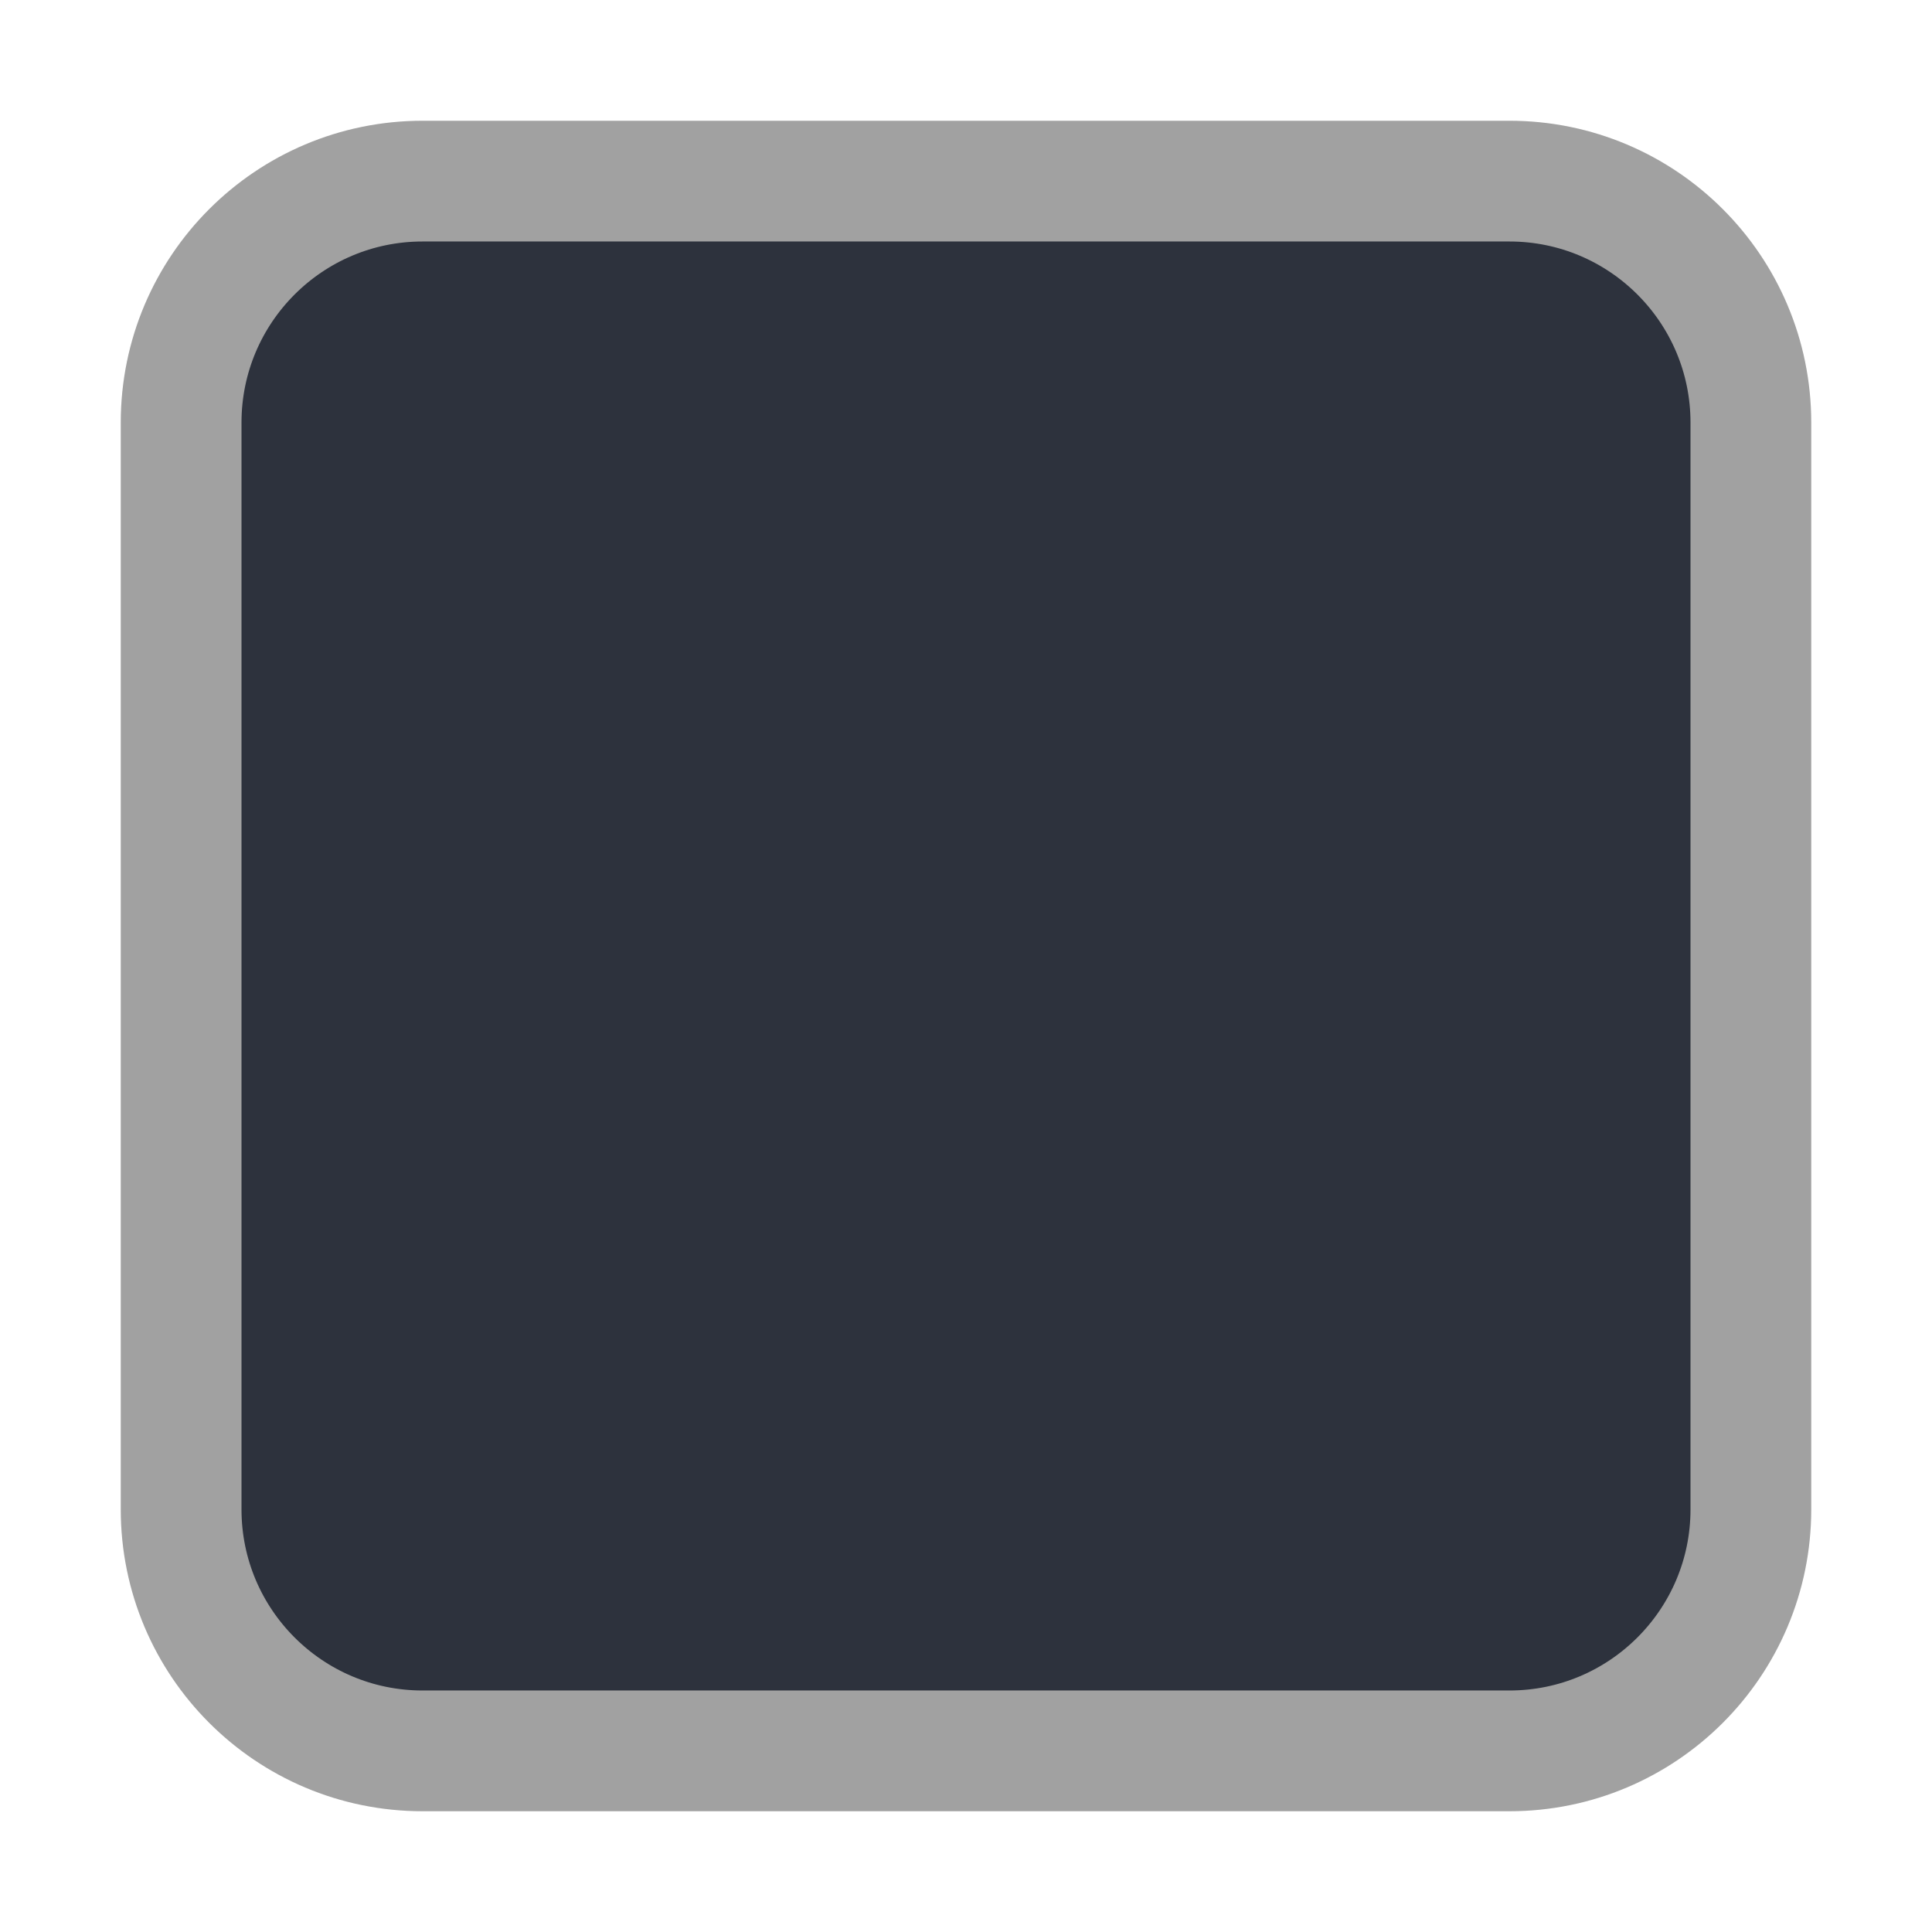
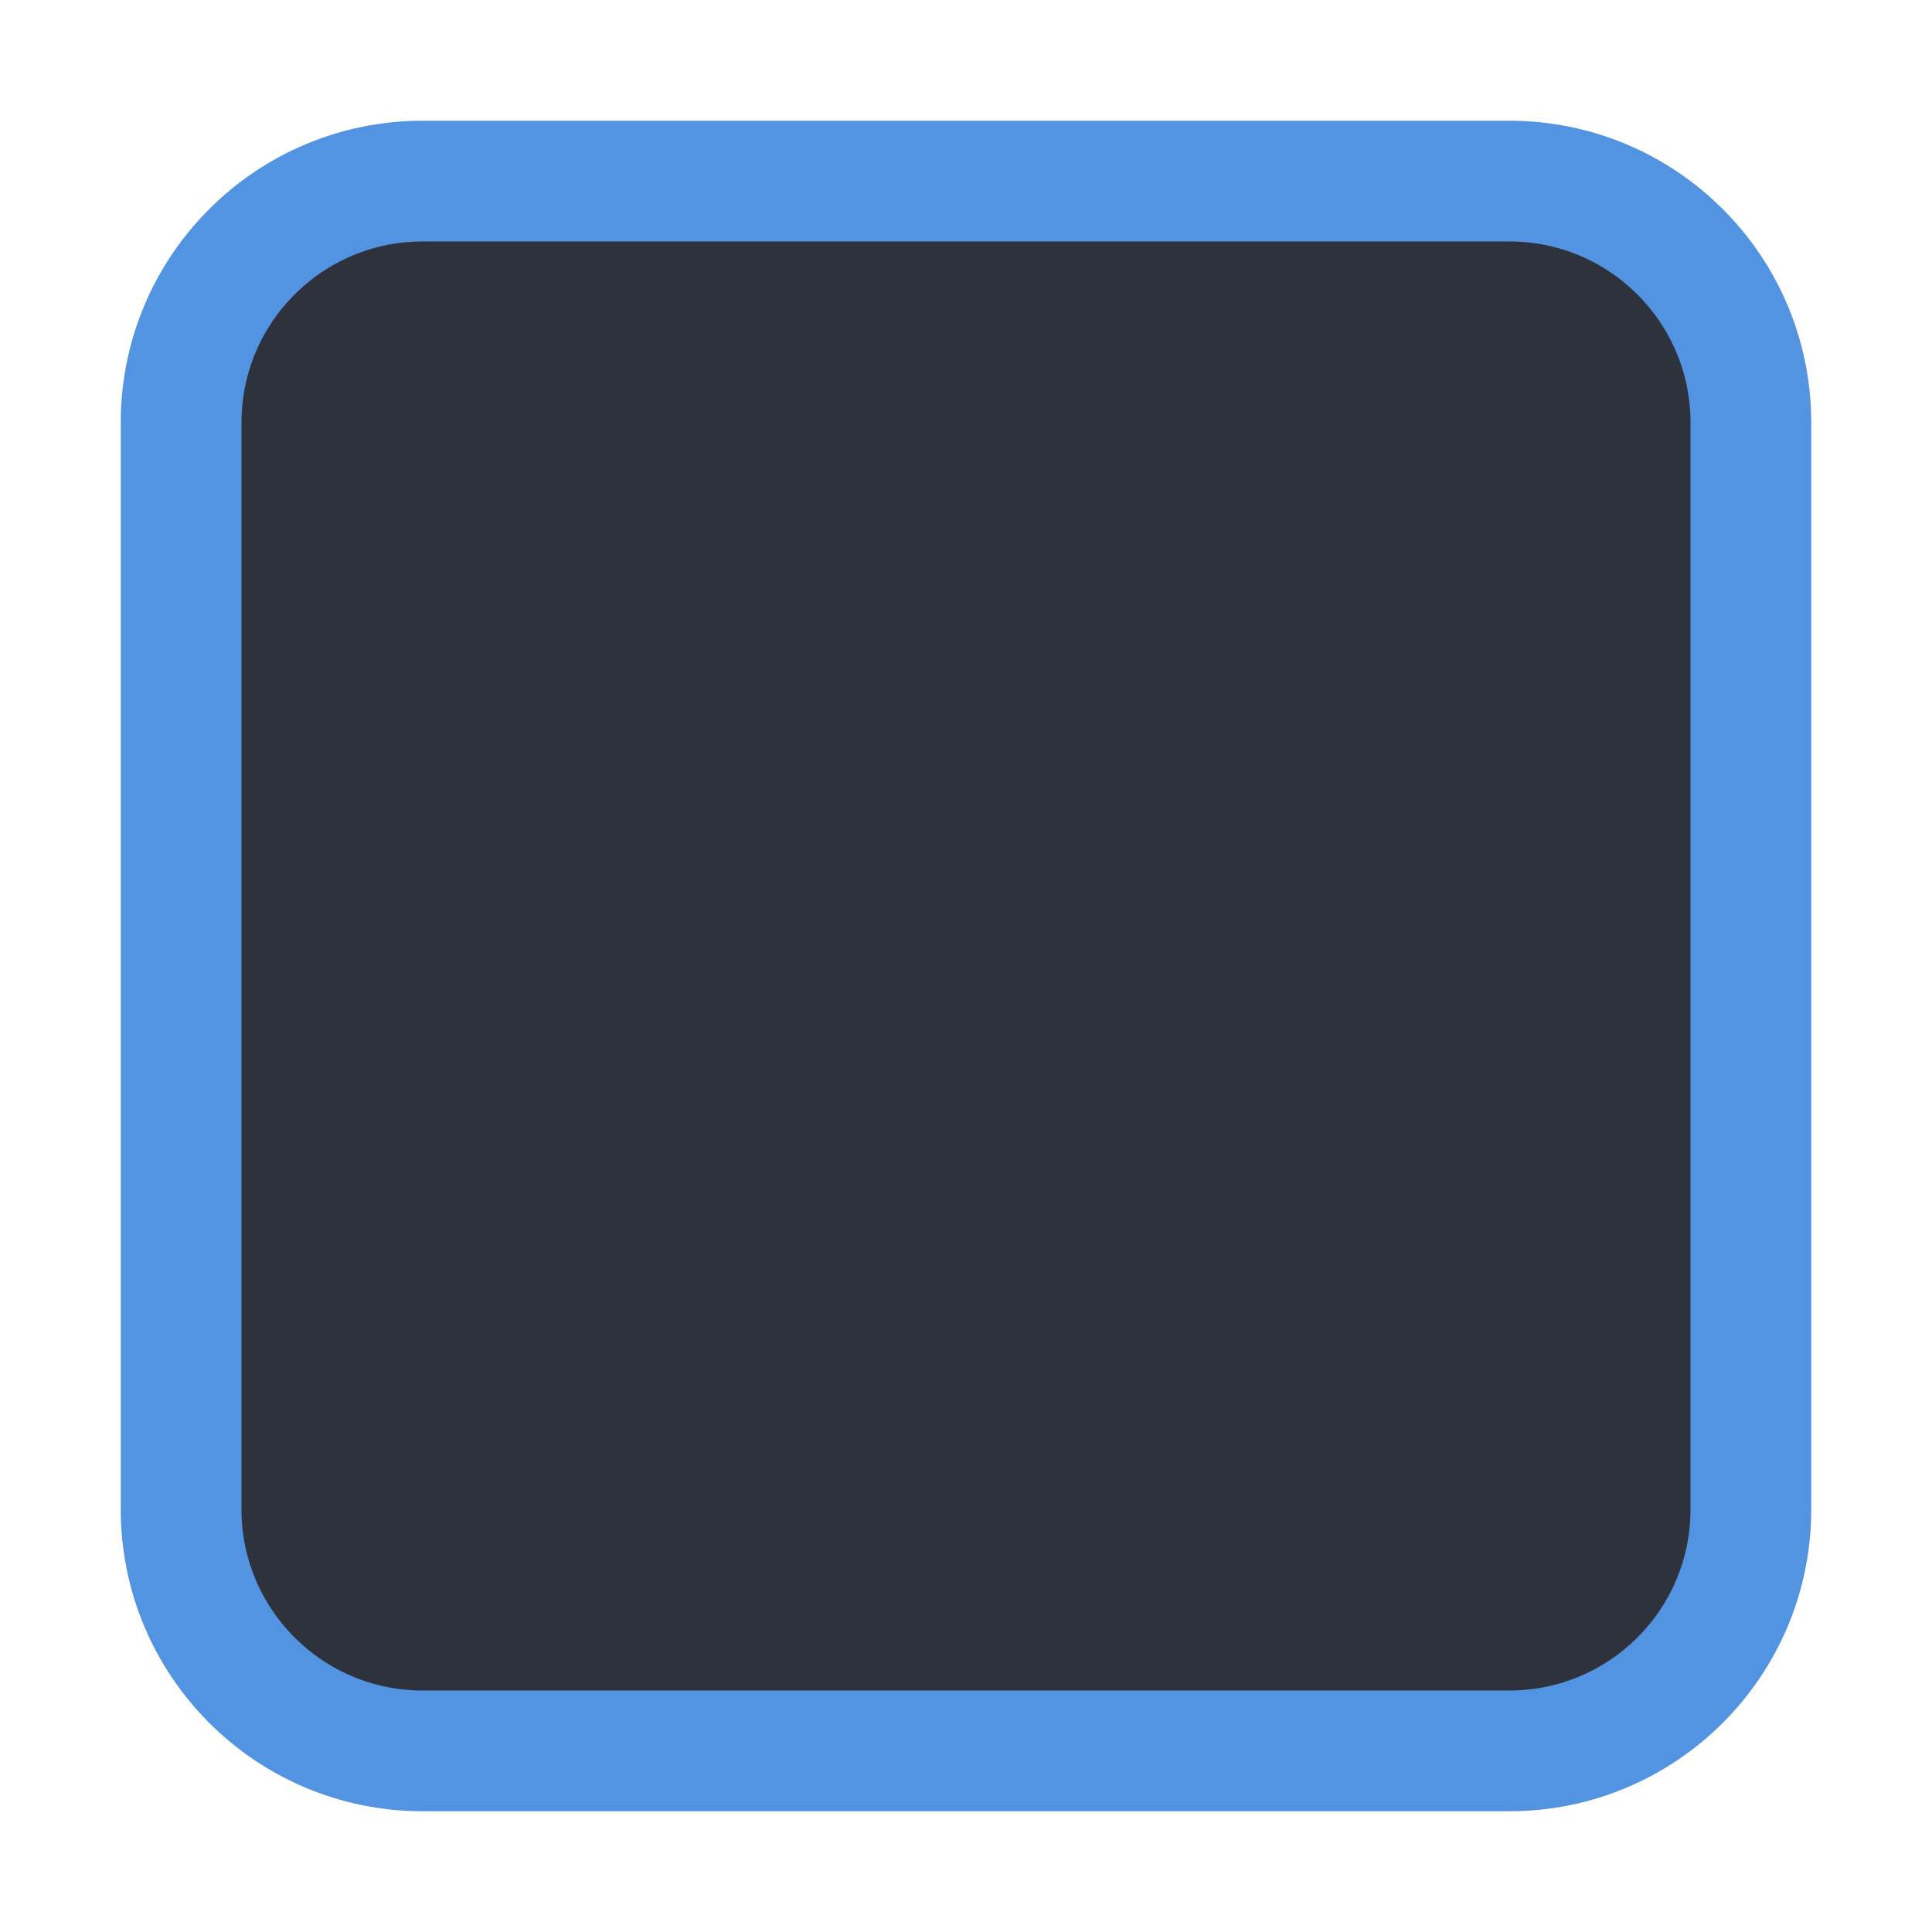
<svg xmlns="http://www.w3.org/2000/svg" xmlns:ns1="http://www.openswatchbook.org/uri/2009/osb" xmlns:xlink="http://www.w3.org/1999/xlink" width="16" height="16" id="svg2" version="1.1">
  <defs id="defs4">
    <linearGradient id="selected_bg_color" ns1:paint="solid">
-       <stop style="stop-color:#a1a1a1;stop-opacity:1;" offset="0" id="stop4150" />
+       <stop style="stop-color:#5294e2;stop-opacity:1;" offset="0" id="stop4150" />
    </linearGradient>
    <linearGradient id="linearGradient3768-6">
      <stop style="stop-color:#0f0f0f;stop-opacity:1;" offset="0" id="stop3770-6" />
      <stop id="stop3778-2" offset="0.078" style="stop-color:#171717;stop-opacity:1;" />
      <stop style="stop-color:#171717;stop-opacity:1;" offset="0.974" id="stop3774-0" />
      <stop style="stop-color:#1b1b1b;stop-opacity:1;" offset="1" id="stop3776-1" />
    </linearGradient>
    <linearGradient xlink:href="#selected_bg_color" id="linearGradient4152" x1="25" y1="31.362" x2="25" y2="45.362" gradientUnits="userSpaceOnUse" />
  </defs>
  <g id="layer1" transform="translate(0,-1036.362)">
    <g transform="translate(-17,1036)" style="display:inline;opacity:1" id="checkbox-unchecked-dark">
      <g id="sdsd-0-1">
        <g id="scdsdcd-0-4" transform="translate(0,-30)">
          <g style="display:inline" id="g15812-6-6-1-4-4" transform="matrix(0.9295198,0,0,0.9291437,-156.7507,-212.9618)">
            <g transform="matrix(0.5089163,0,0,0.5173982,161.7932,197.5643)" id="g5489-2-9-6-8-8-9-7" style="display:inline">
              <g id="g5428-8-1-4-0-0-65-8" />
            </g>
          </g>
          <rect y="30.362" x="17" height="16" width="16" id="rect13523-4-0" style="color:#000000;display:inline;overflow:visible;visibility:visible;fill:none;stroke:none;stroke-width:2;marker:none;enable-background:accumulate" />
          <g id="g5400-2-47">
            <rect ry="2" style="color:#000000;display:inline;overflow:visible;visibility:visible;fill:#2d323d;fill-opacity:1;stroke:url(#linearGradient4152);stroke-width:1;stroke-linecap:butt;stroke-linejoin:round;stroke-miterlimit:4;stroke-dasharray:none;stroke-dashoffset:0;stroke-opacity:1;marker:none;enable-background:accumulate" id="rect5147-9-1-5-7-6-3-70" width="13" height="13" x="18.5" y="31.862" rx="2" />
          </g>
        </g>
      </g>
    </g>
  </g>
</svg>
